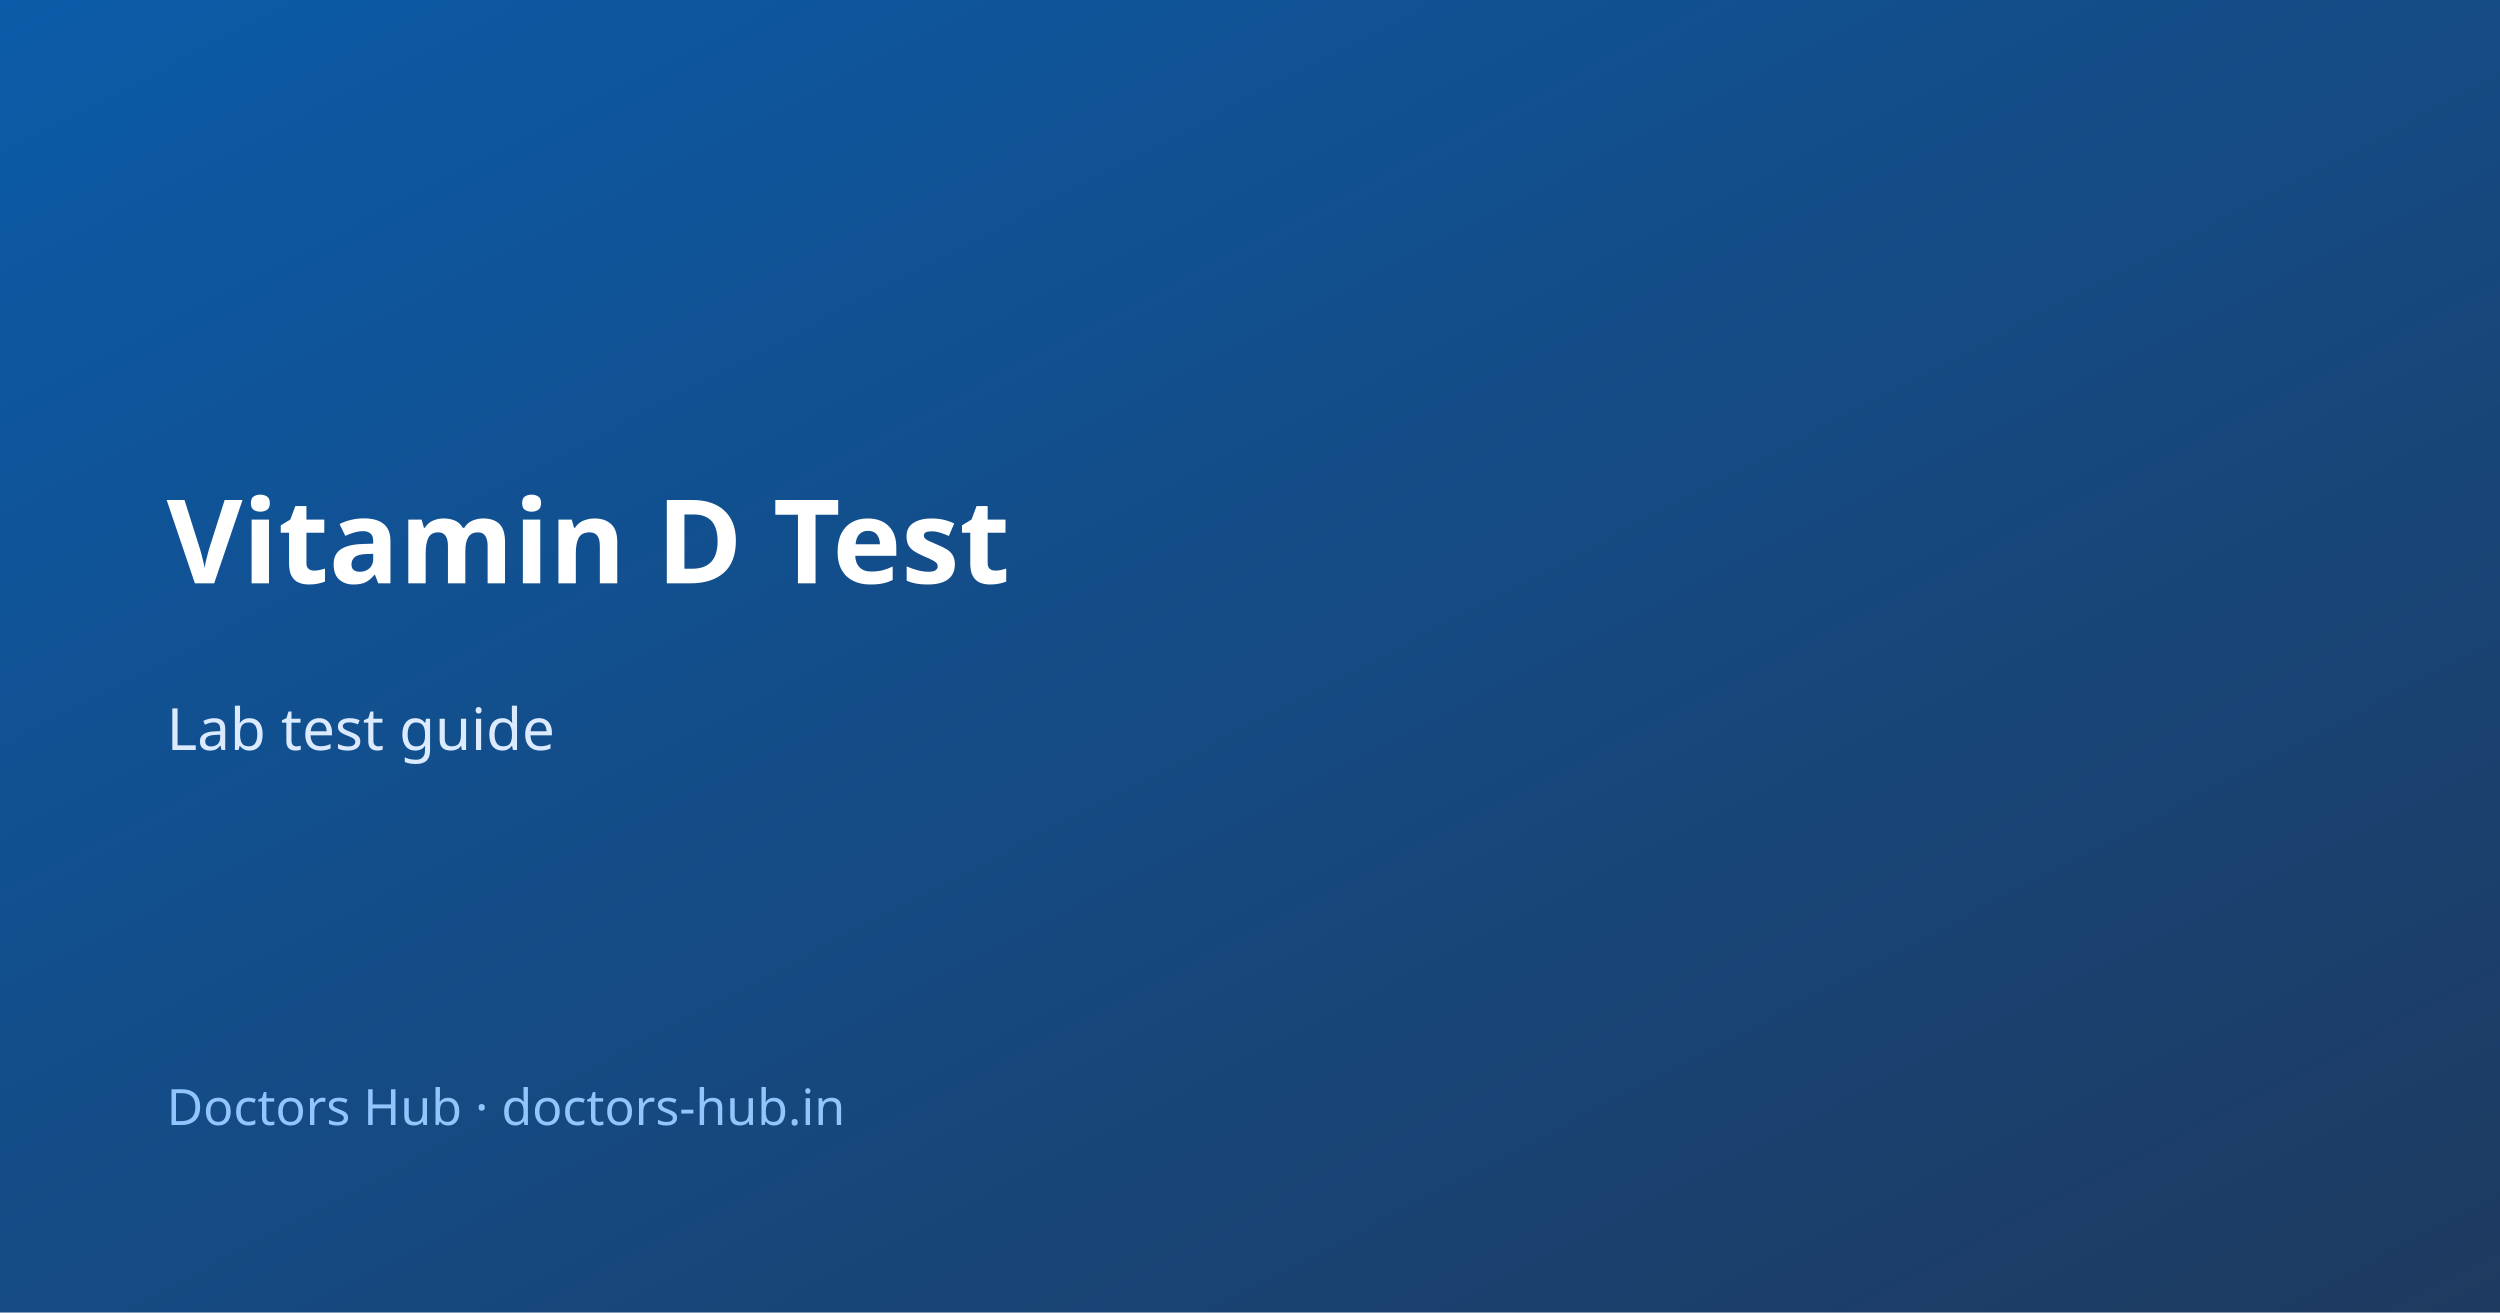
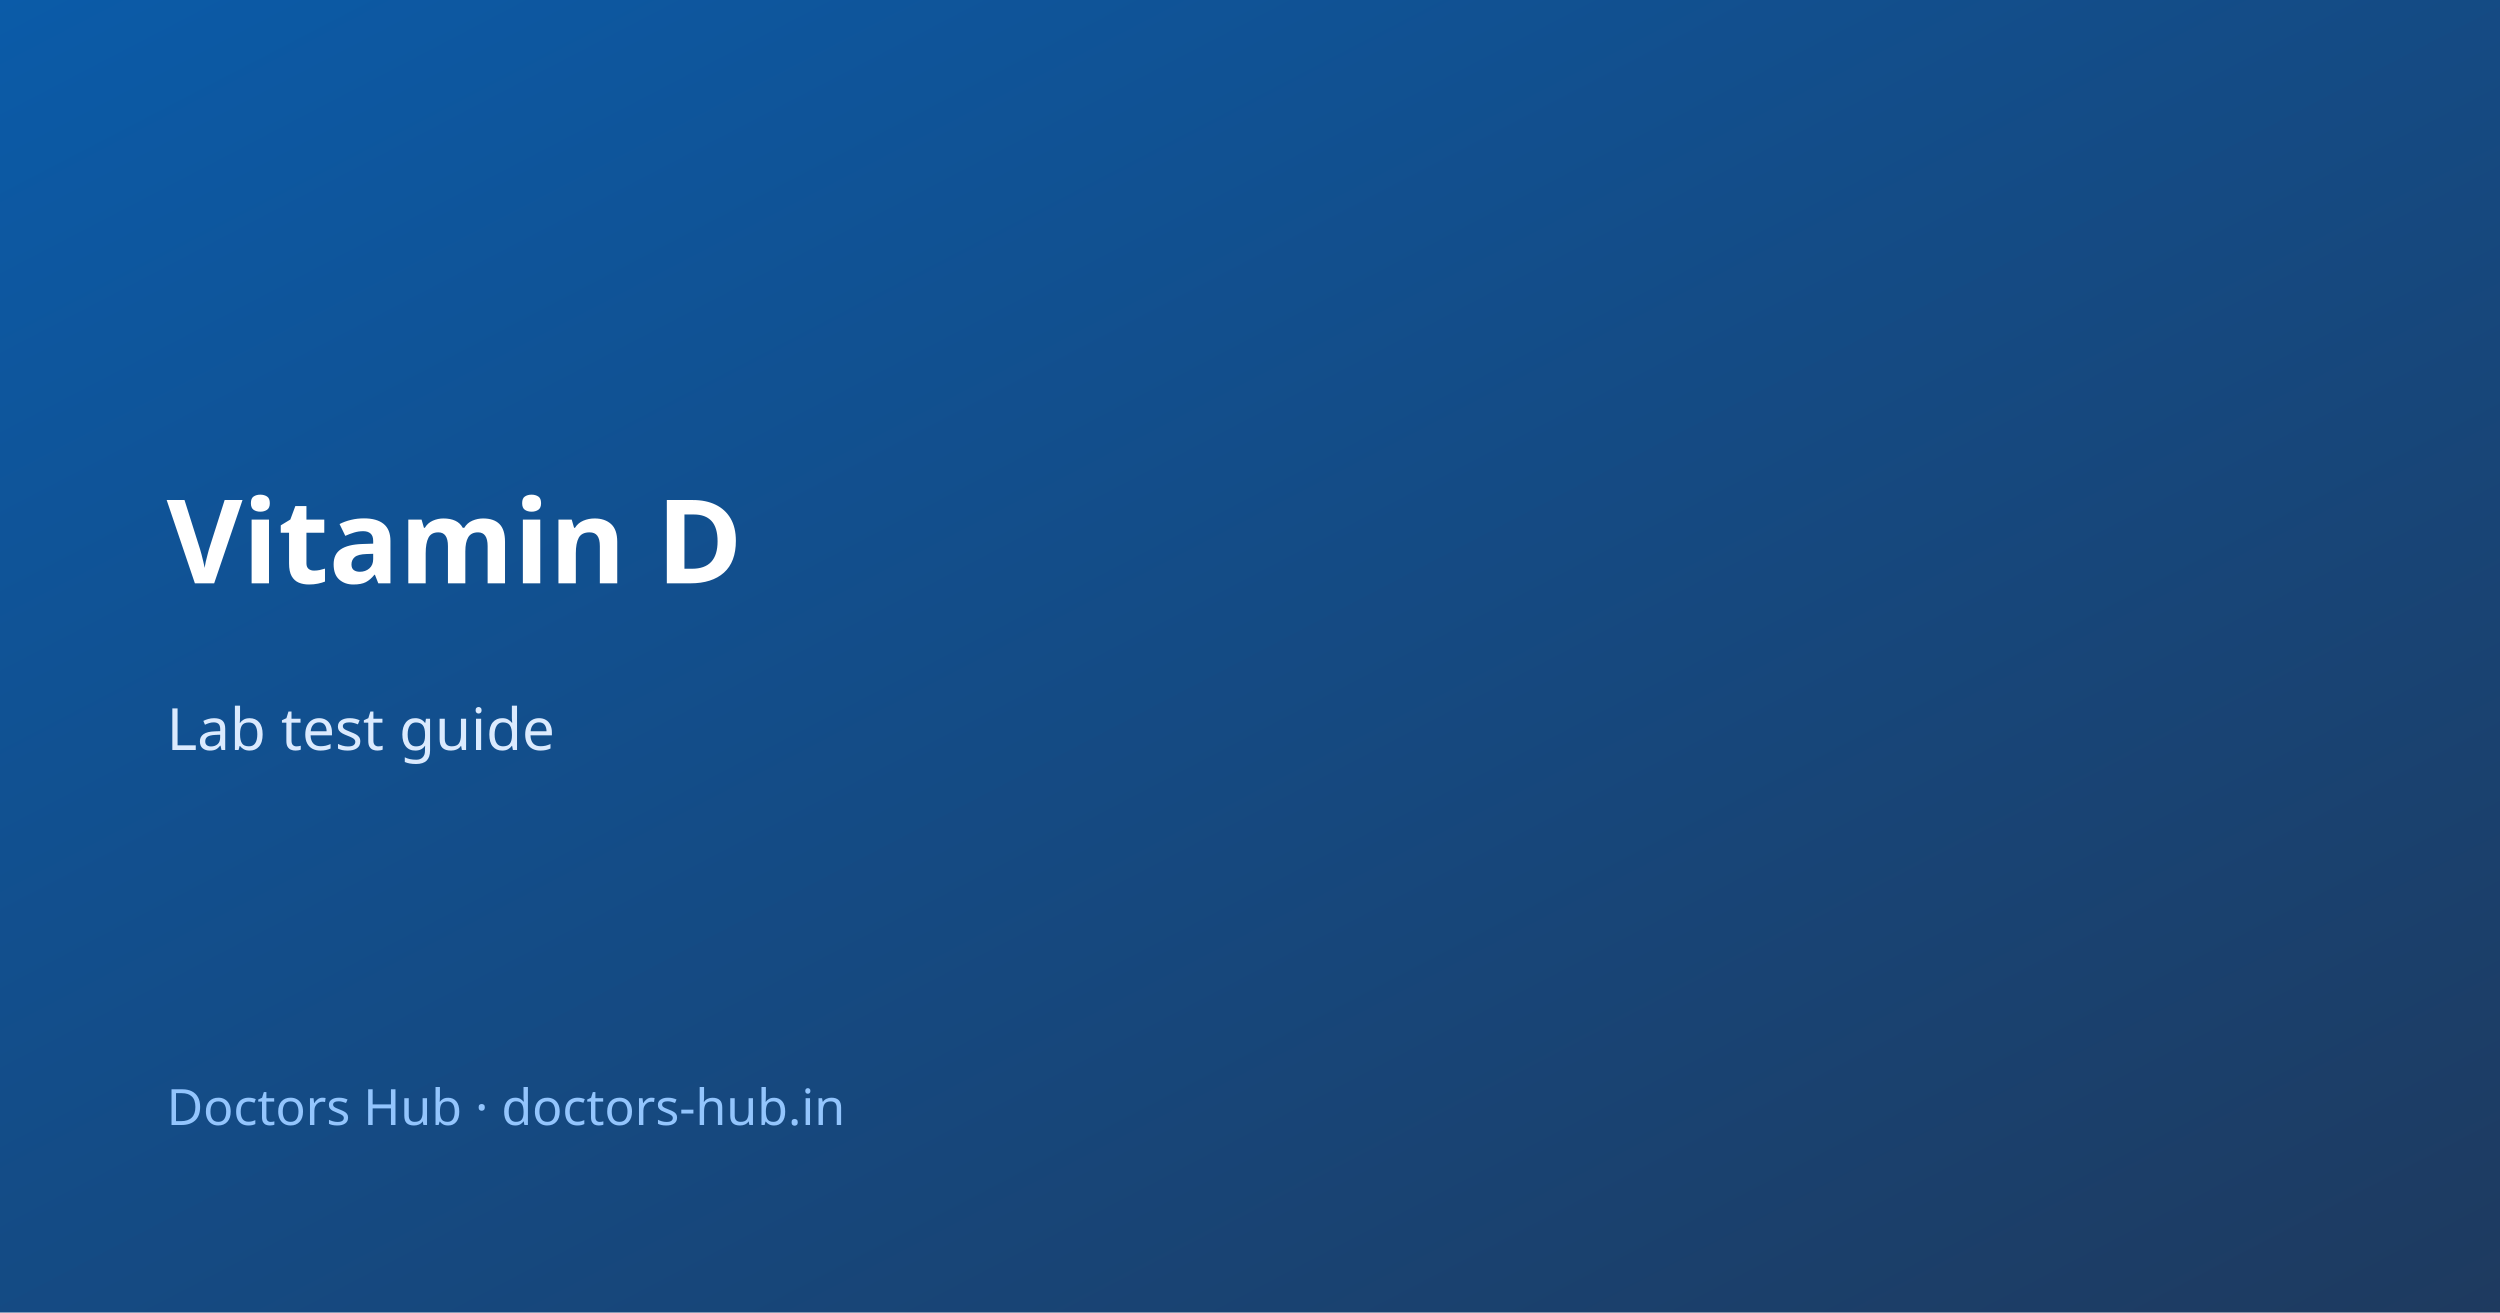
<svg xmlns="http://www.w3.org/2000/svg" width="1200" height="630" viewBox="0 0 1200 630">
  <defs>
    <linearGradient id="bg" x1="0" y1="0" x2="1" y2="1">
      <stop offset="0%" stop-color="#0b5ba8" />
      <stop offset="100%" stop-color="#1e3a5f" />
    </linearGradient>
  </defs>
  <rect width="1200" height="630" fill="url(#bg)" />
-   <text x="80" y="280" fill="#ffffff" font-family="system-ui,sans-serif" font-size="56" font-weight="700">Vitamin D Test</text>
+   <text x="80" y="280" fill="#ffffff" font-family="system-ui,sans-serif" font-size="56" font-weight="700">Vitamin D</text>
  <text x="80" y="360" fill="#dbeafe" font-family="system-ui,sans-serif" font-size="28">Lab test guide</text>
  <text x="80" y="540" fill="#93c5fd" font-family="system-ui,sans-serif" font-size="24">Doctors Hub · doctors-hub.in</text>
</svg>
